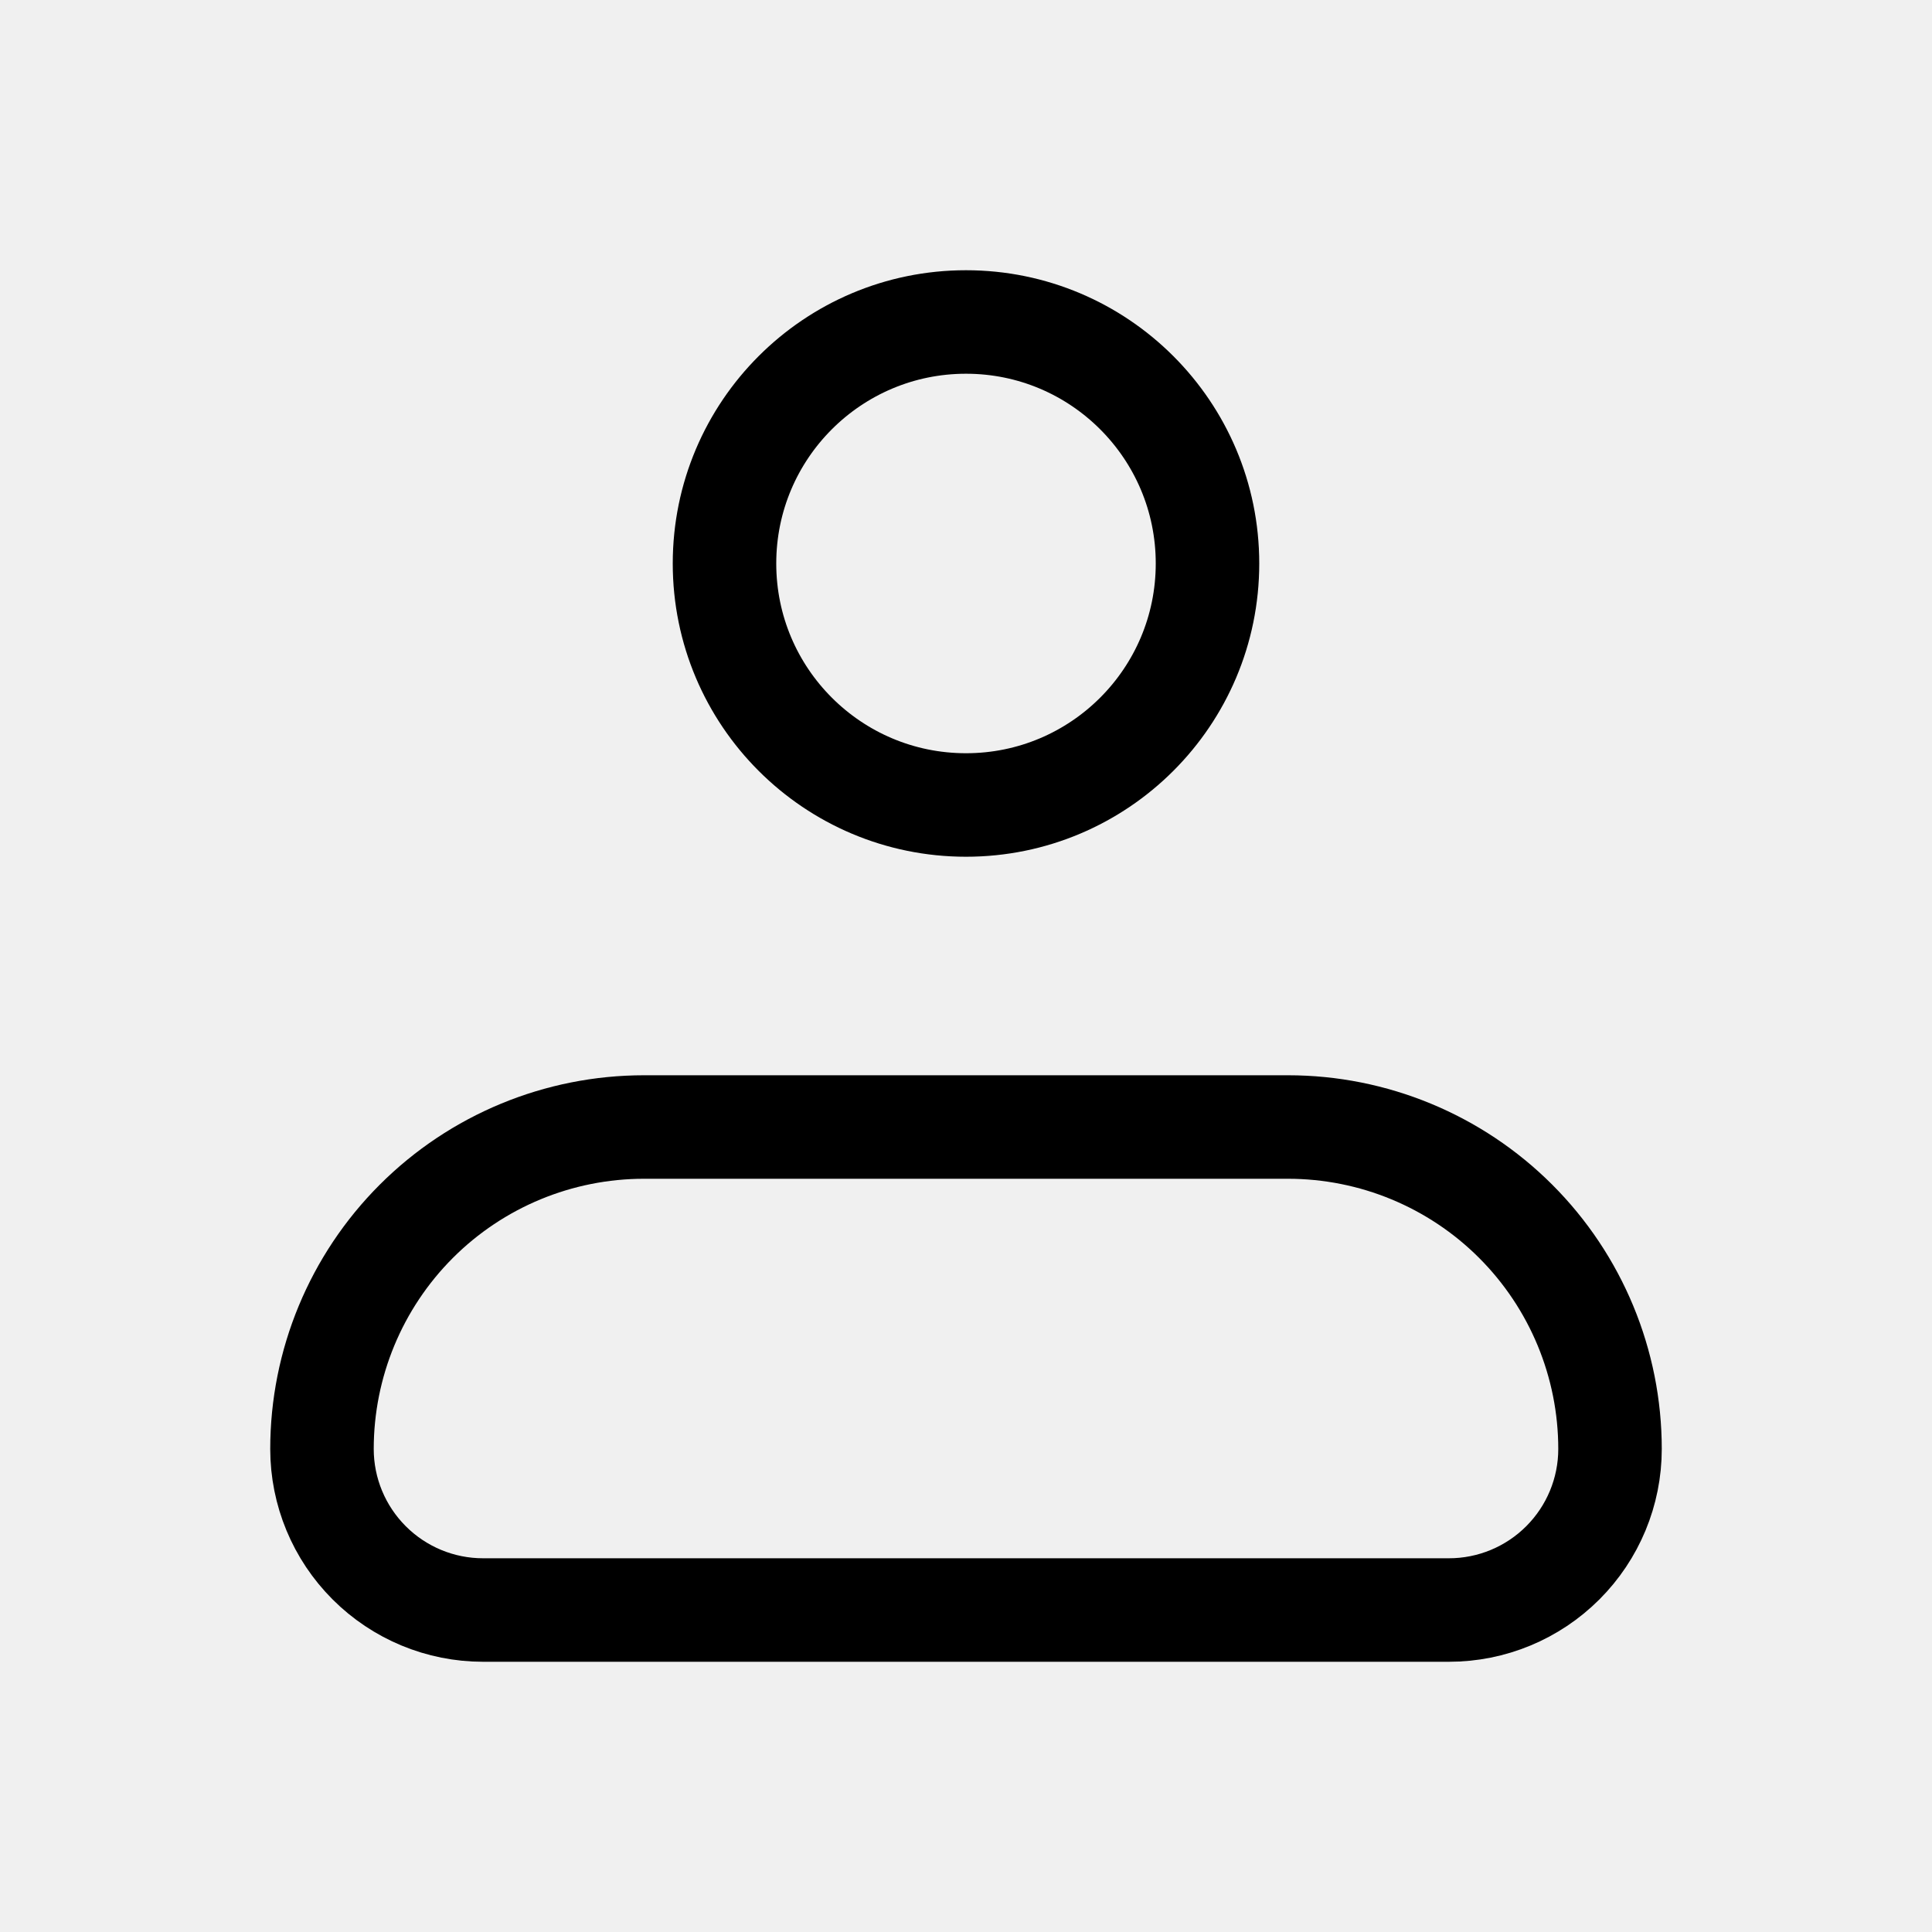
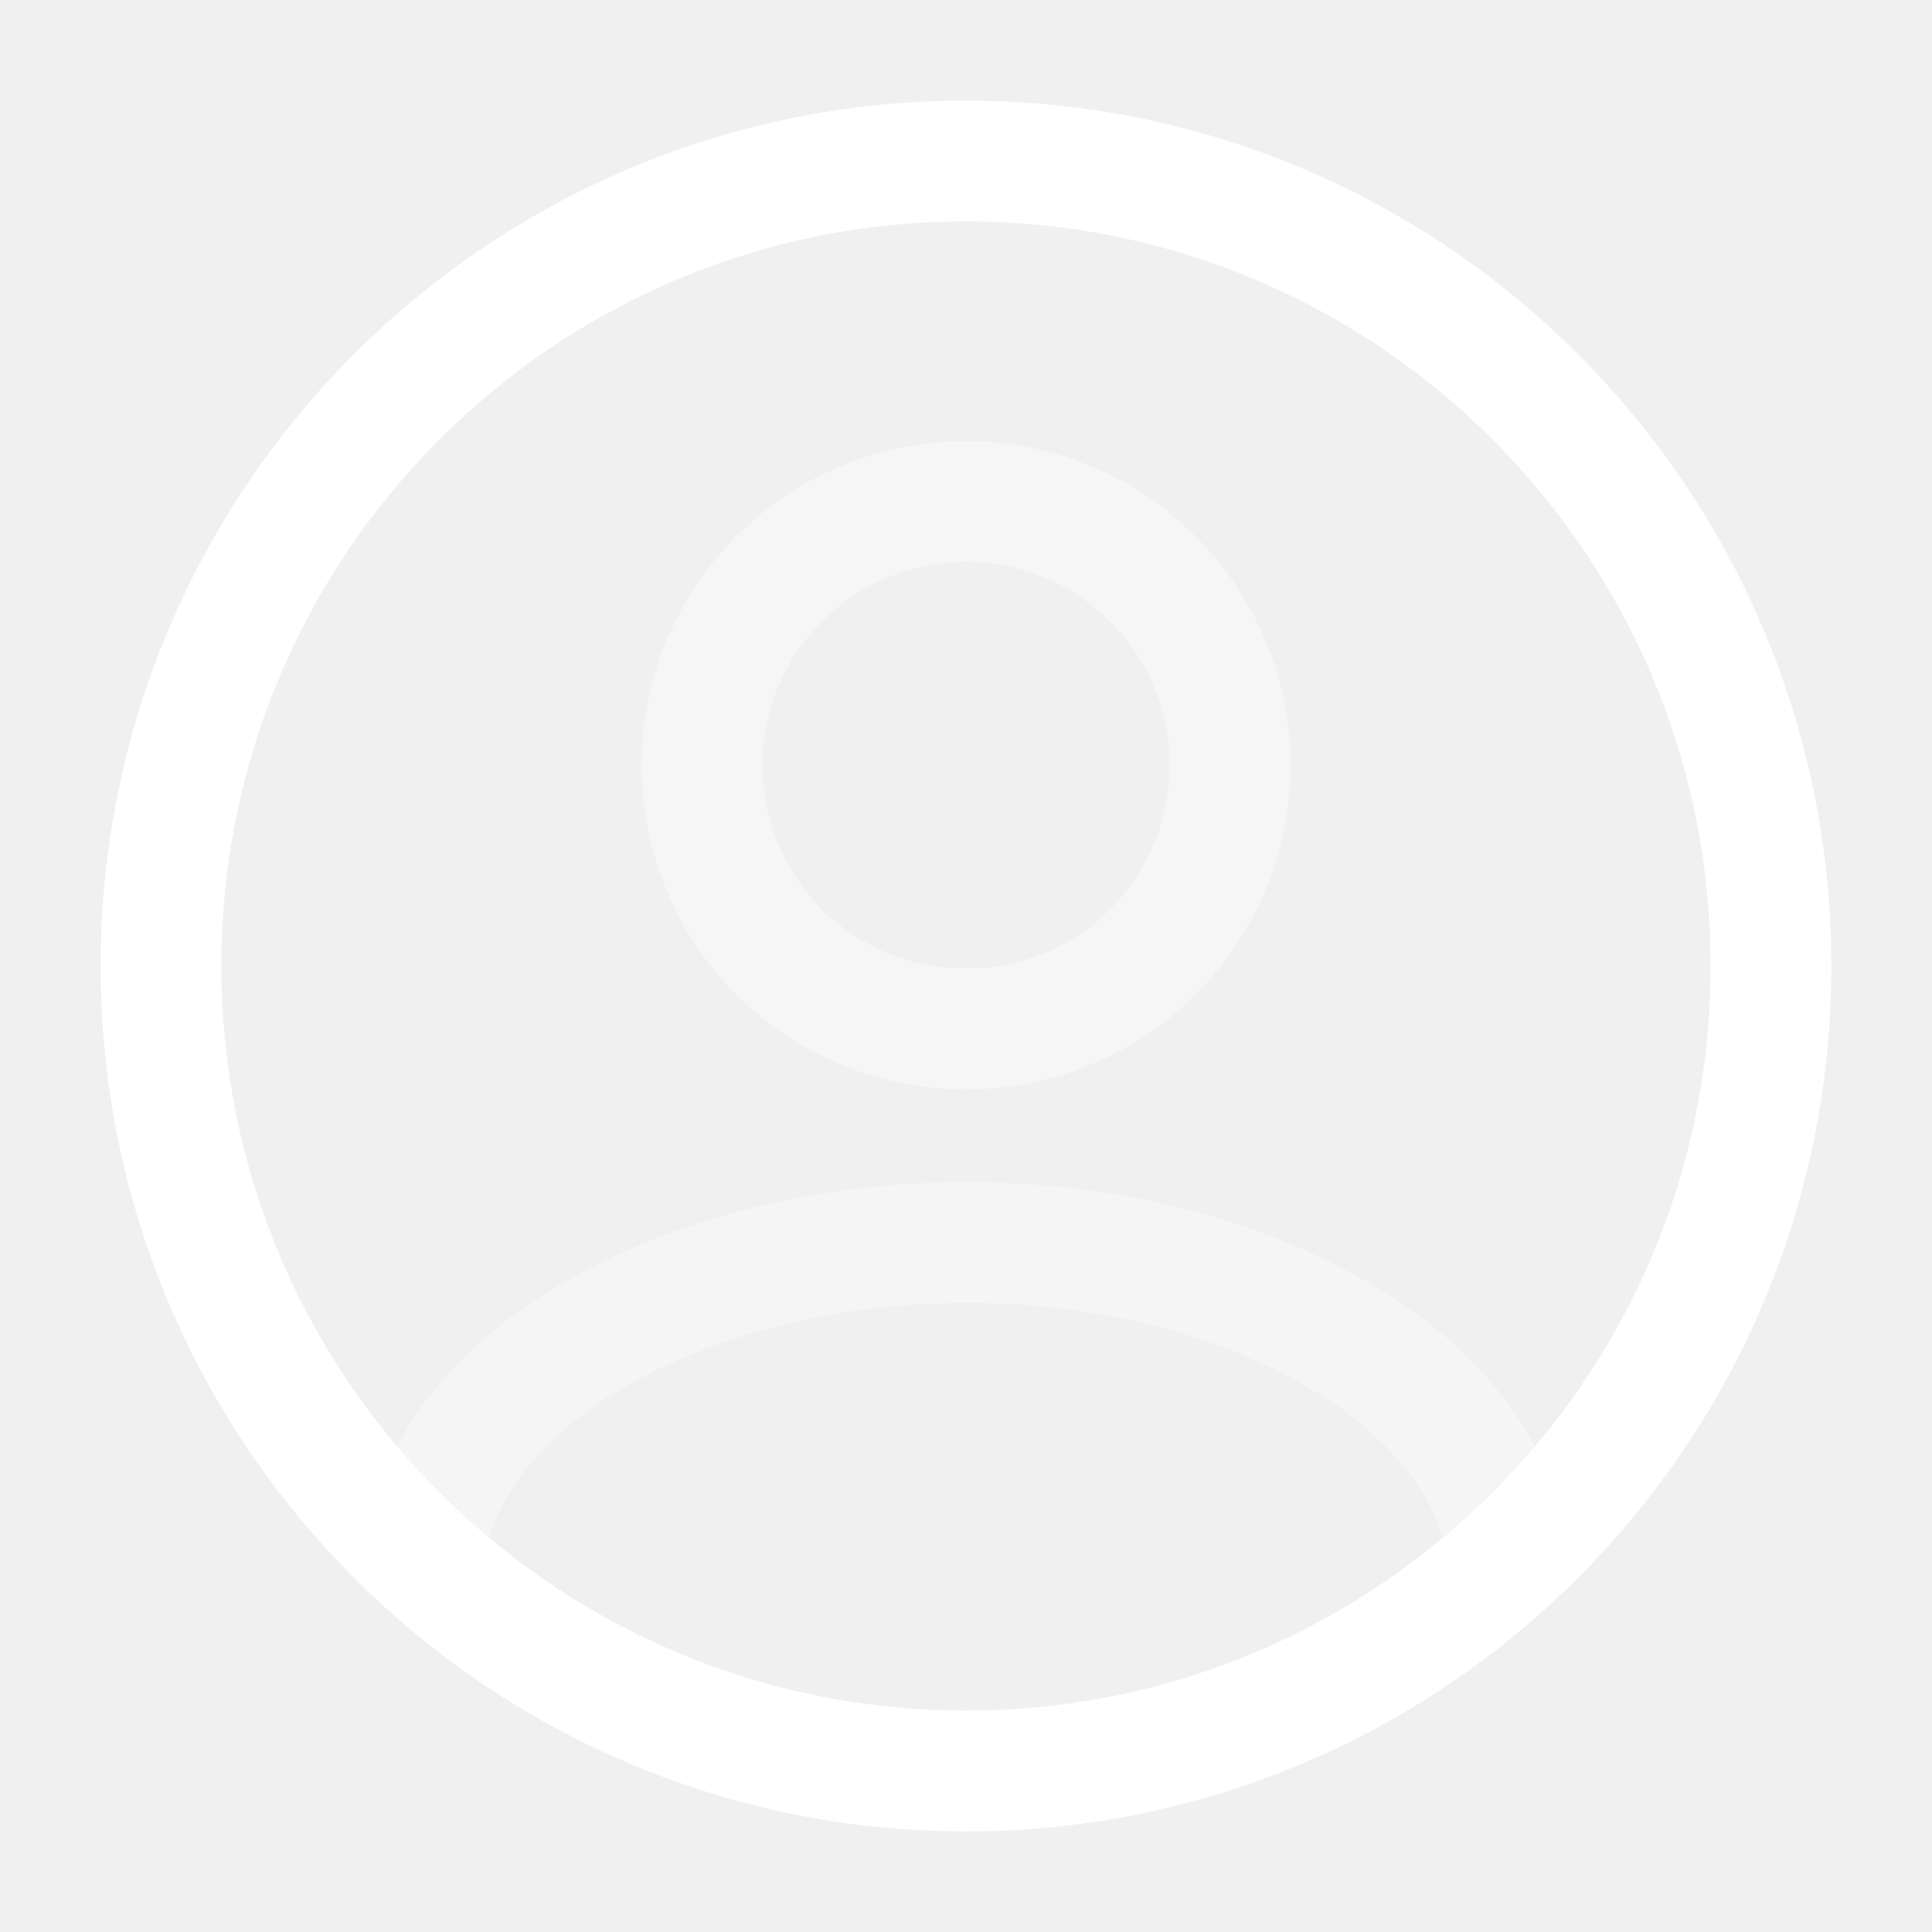
- <svg xmlns="http://www.w3.org/2000/svg" width="35" height="35" viewBox="0 0 35 35" fill="none">
-   <path d="M5.833 26.25C5.833 24.703 6.448 23.219 7.542 22.125C8.636 21.031 10.12 20.417 11.667 20.417H23.333C24.88 20.417 26.364 21.031 27.458 22.125C28.552 23.219 29.167 24.703 29.167 26.25C29.167 27.024 28.859 27.765 28.312 28.312C27.765 28.859 27.024 29.167 26.25 29.167H8.75C7.976 29.167 7.235 28.859 6.688 28.312C6.141 27.765 5.833 27.024 5.833 26.25Z" stroke="black" stroke-width="1.875" stroke-linejoin="round" />
-   <path d="M17.5 14.583C19.916 14.583 21.875 12.625 21.875 10.208C21.875 7.792 19.916 5.833 17.5 5.833C15.084 5.833 13.125 7.792 13.125 10.208C13.125 12.625 15.084 14.583 17.5 14.583Z" stroke="black" stroke-width="1.875" />
+ <svg xmlns="http://www.w3.org/2000/svg" width="800px" height="800px" viewBox="0 0 24 24" fill="none" stroke="#ffffff">
+   <g id="SVGRepo_bgCarrier" stroke-width="0" />
+   <g id="SVGRepo_tracerCarrier" stroke-linecap="round" stroke-linejoin="round" />
+   <g id="SVGRepo_iconCarrier">
+     <path opacity="0.4" d="M12.121 12.78C12.051 12.77 11.961 12.77 11.881 12.78C10.121 12.72 8.721 11.28 8.721 9.51C8.721 7.7 10.181 6.23 12.001 6.23C13.811 6.23 15.281 7.7 15.281 9.51C15.271 11.28 13.881 12.72 12.121 12.78Z" stroke="#ffffff" stroke-width="1.5" stroke-linecap="round" stroke-linejoin="round" />
+     <path opacity="0.34" d="M18.74 19.38C16.96 21.01 14.6 22 12 22C9.4 22 7.04 21.01 5.26 19.38C5.36 18.44 5.96 17.52 7.03 16.8C9.77 14.98 14.25 14.98 16.97 16.8C18.04 17.52 18.64 18.44 18.74 19.38Z" stroke="#ffffff" stroke-width="1.5" stroke-linecap="round" stroke-linejoin="round" />
+     <path d="M12 22C17.523 22 22 17.523 22 12C22 6.477 17.523 2 12 2C6.477 2 2 6.477 2 12C2 17.523 6.477 22 12 22Z" stroke="#ffffff" stroke-width="1.5" stroke-linecap="round" stroke-linejoin="round" />
+   </g>
</svg>
